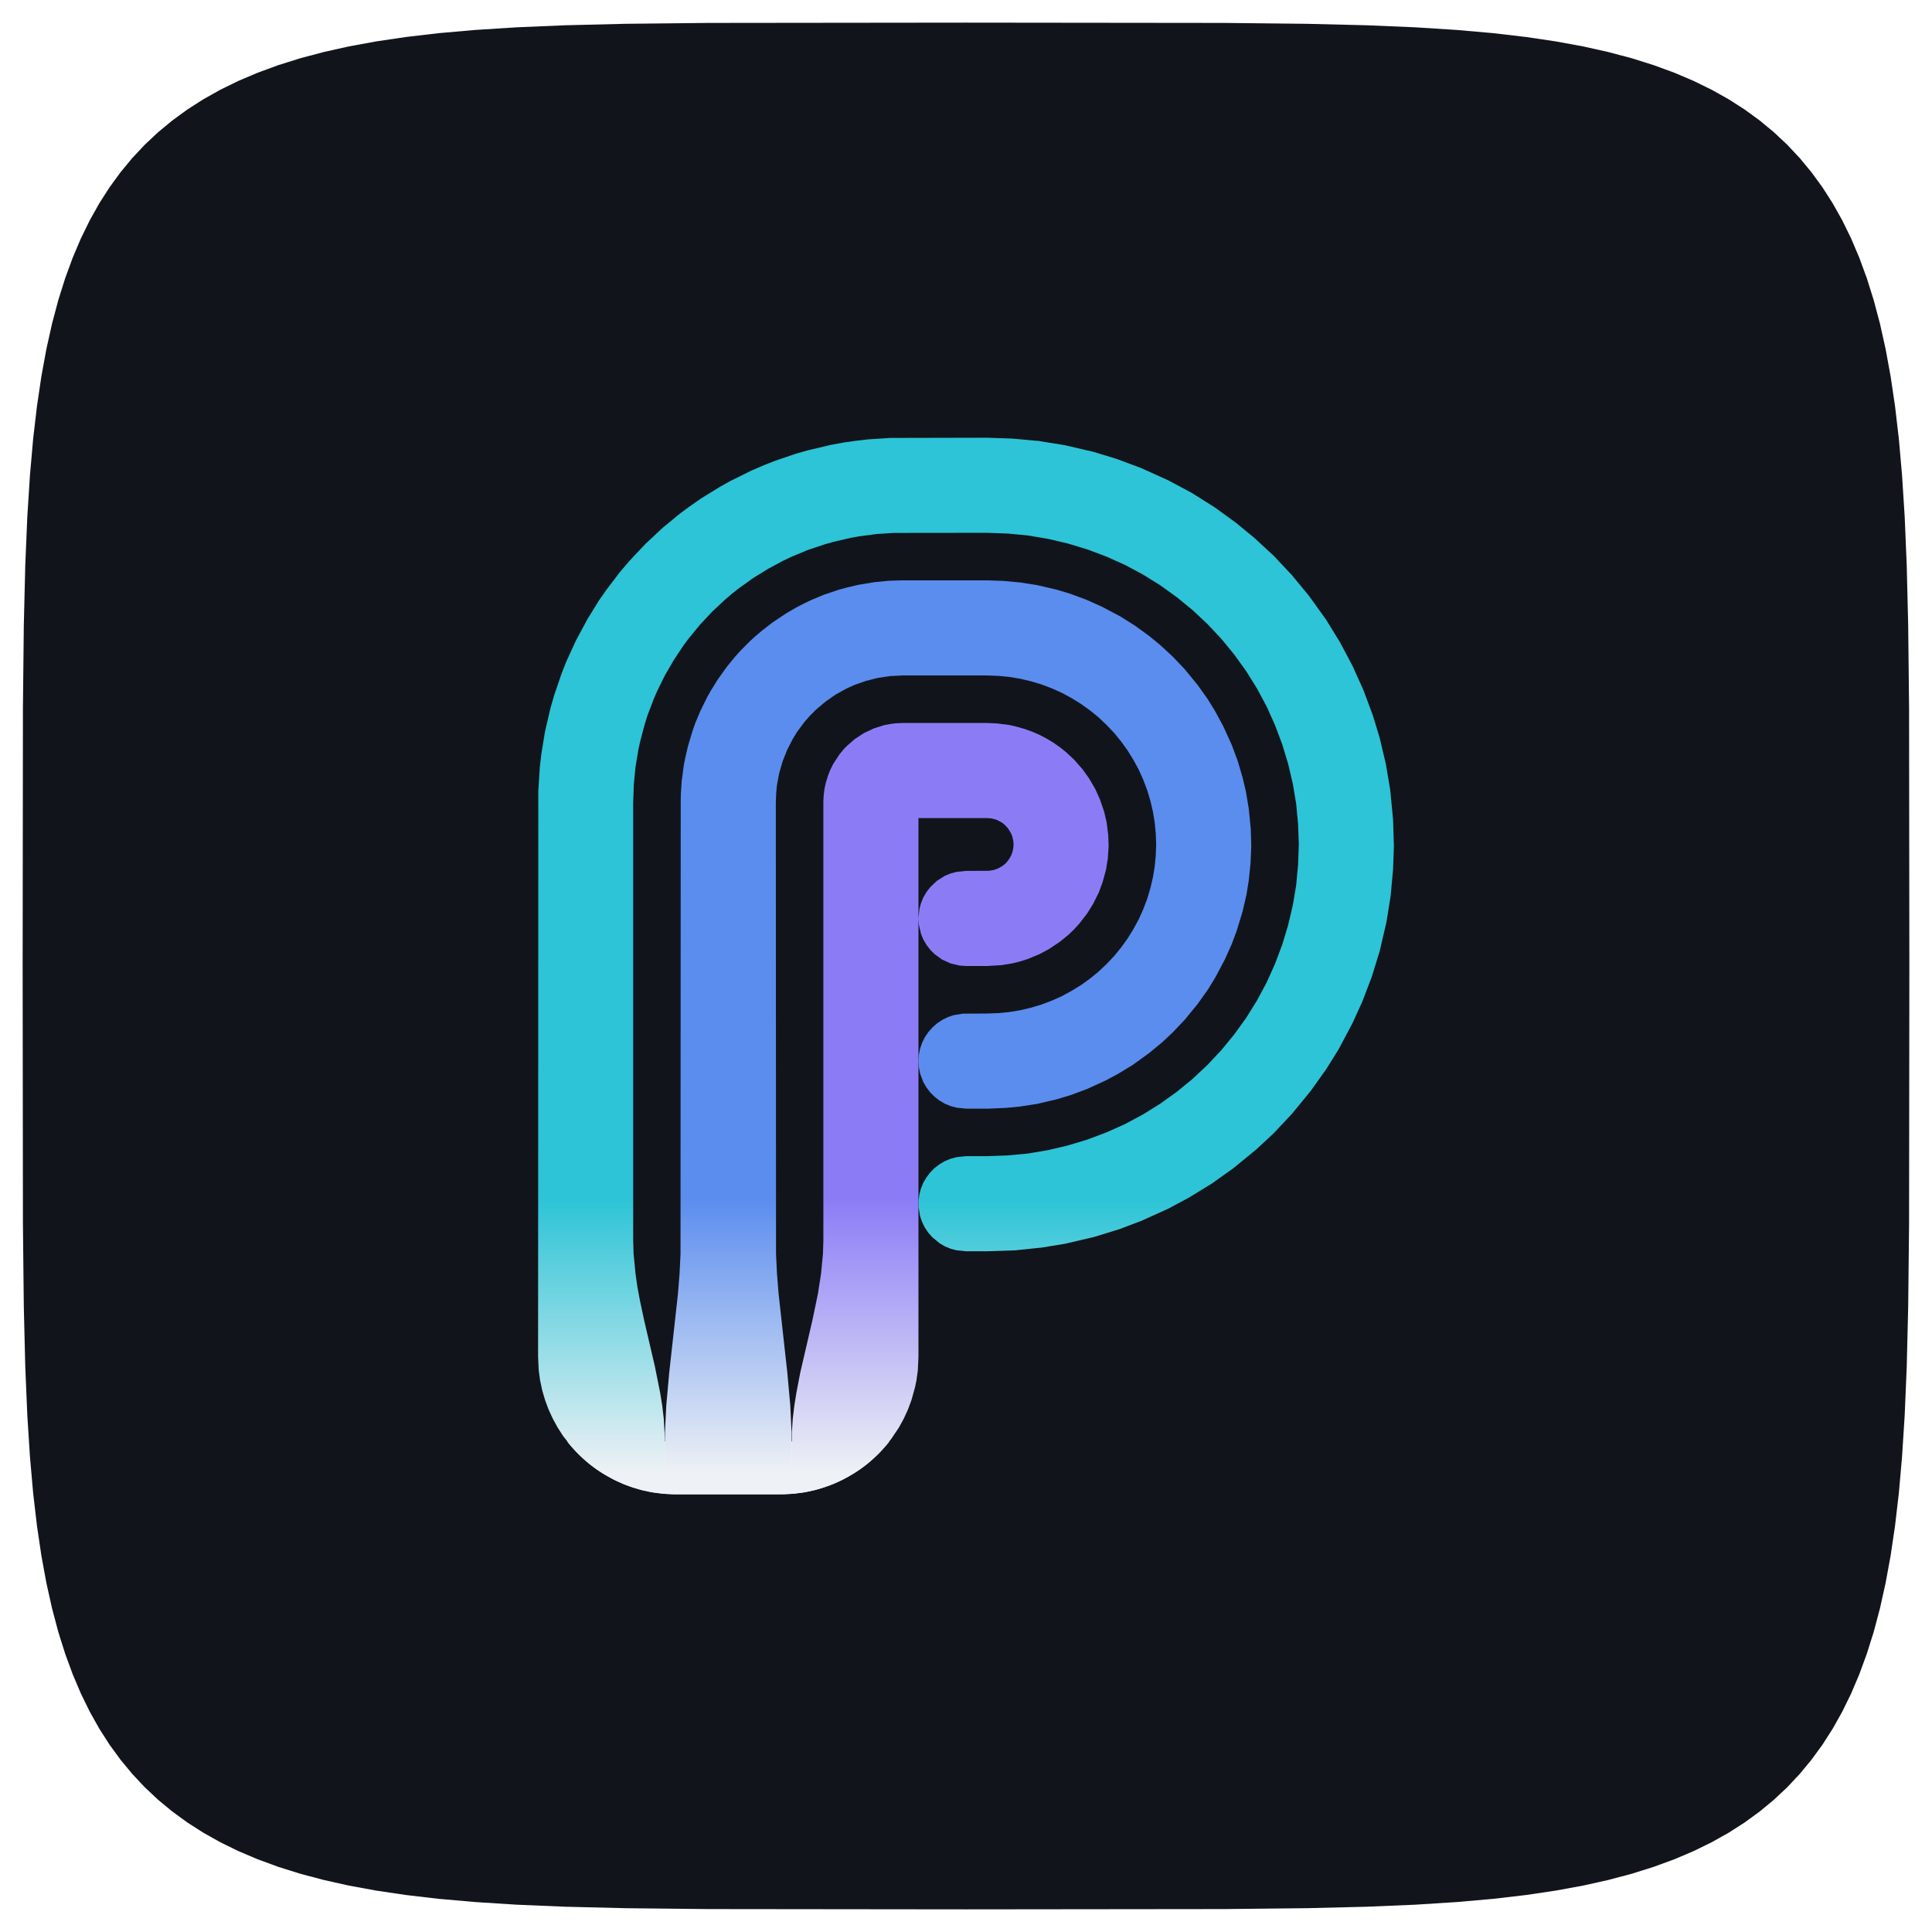
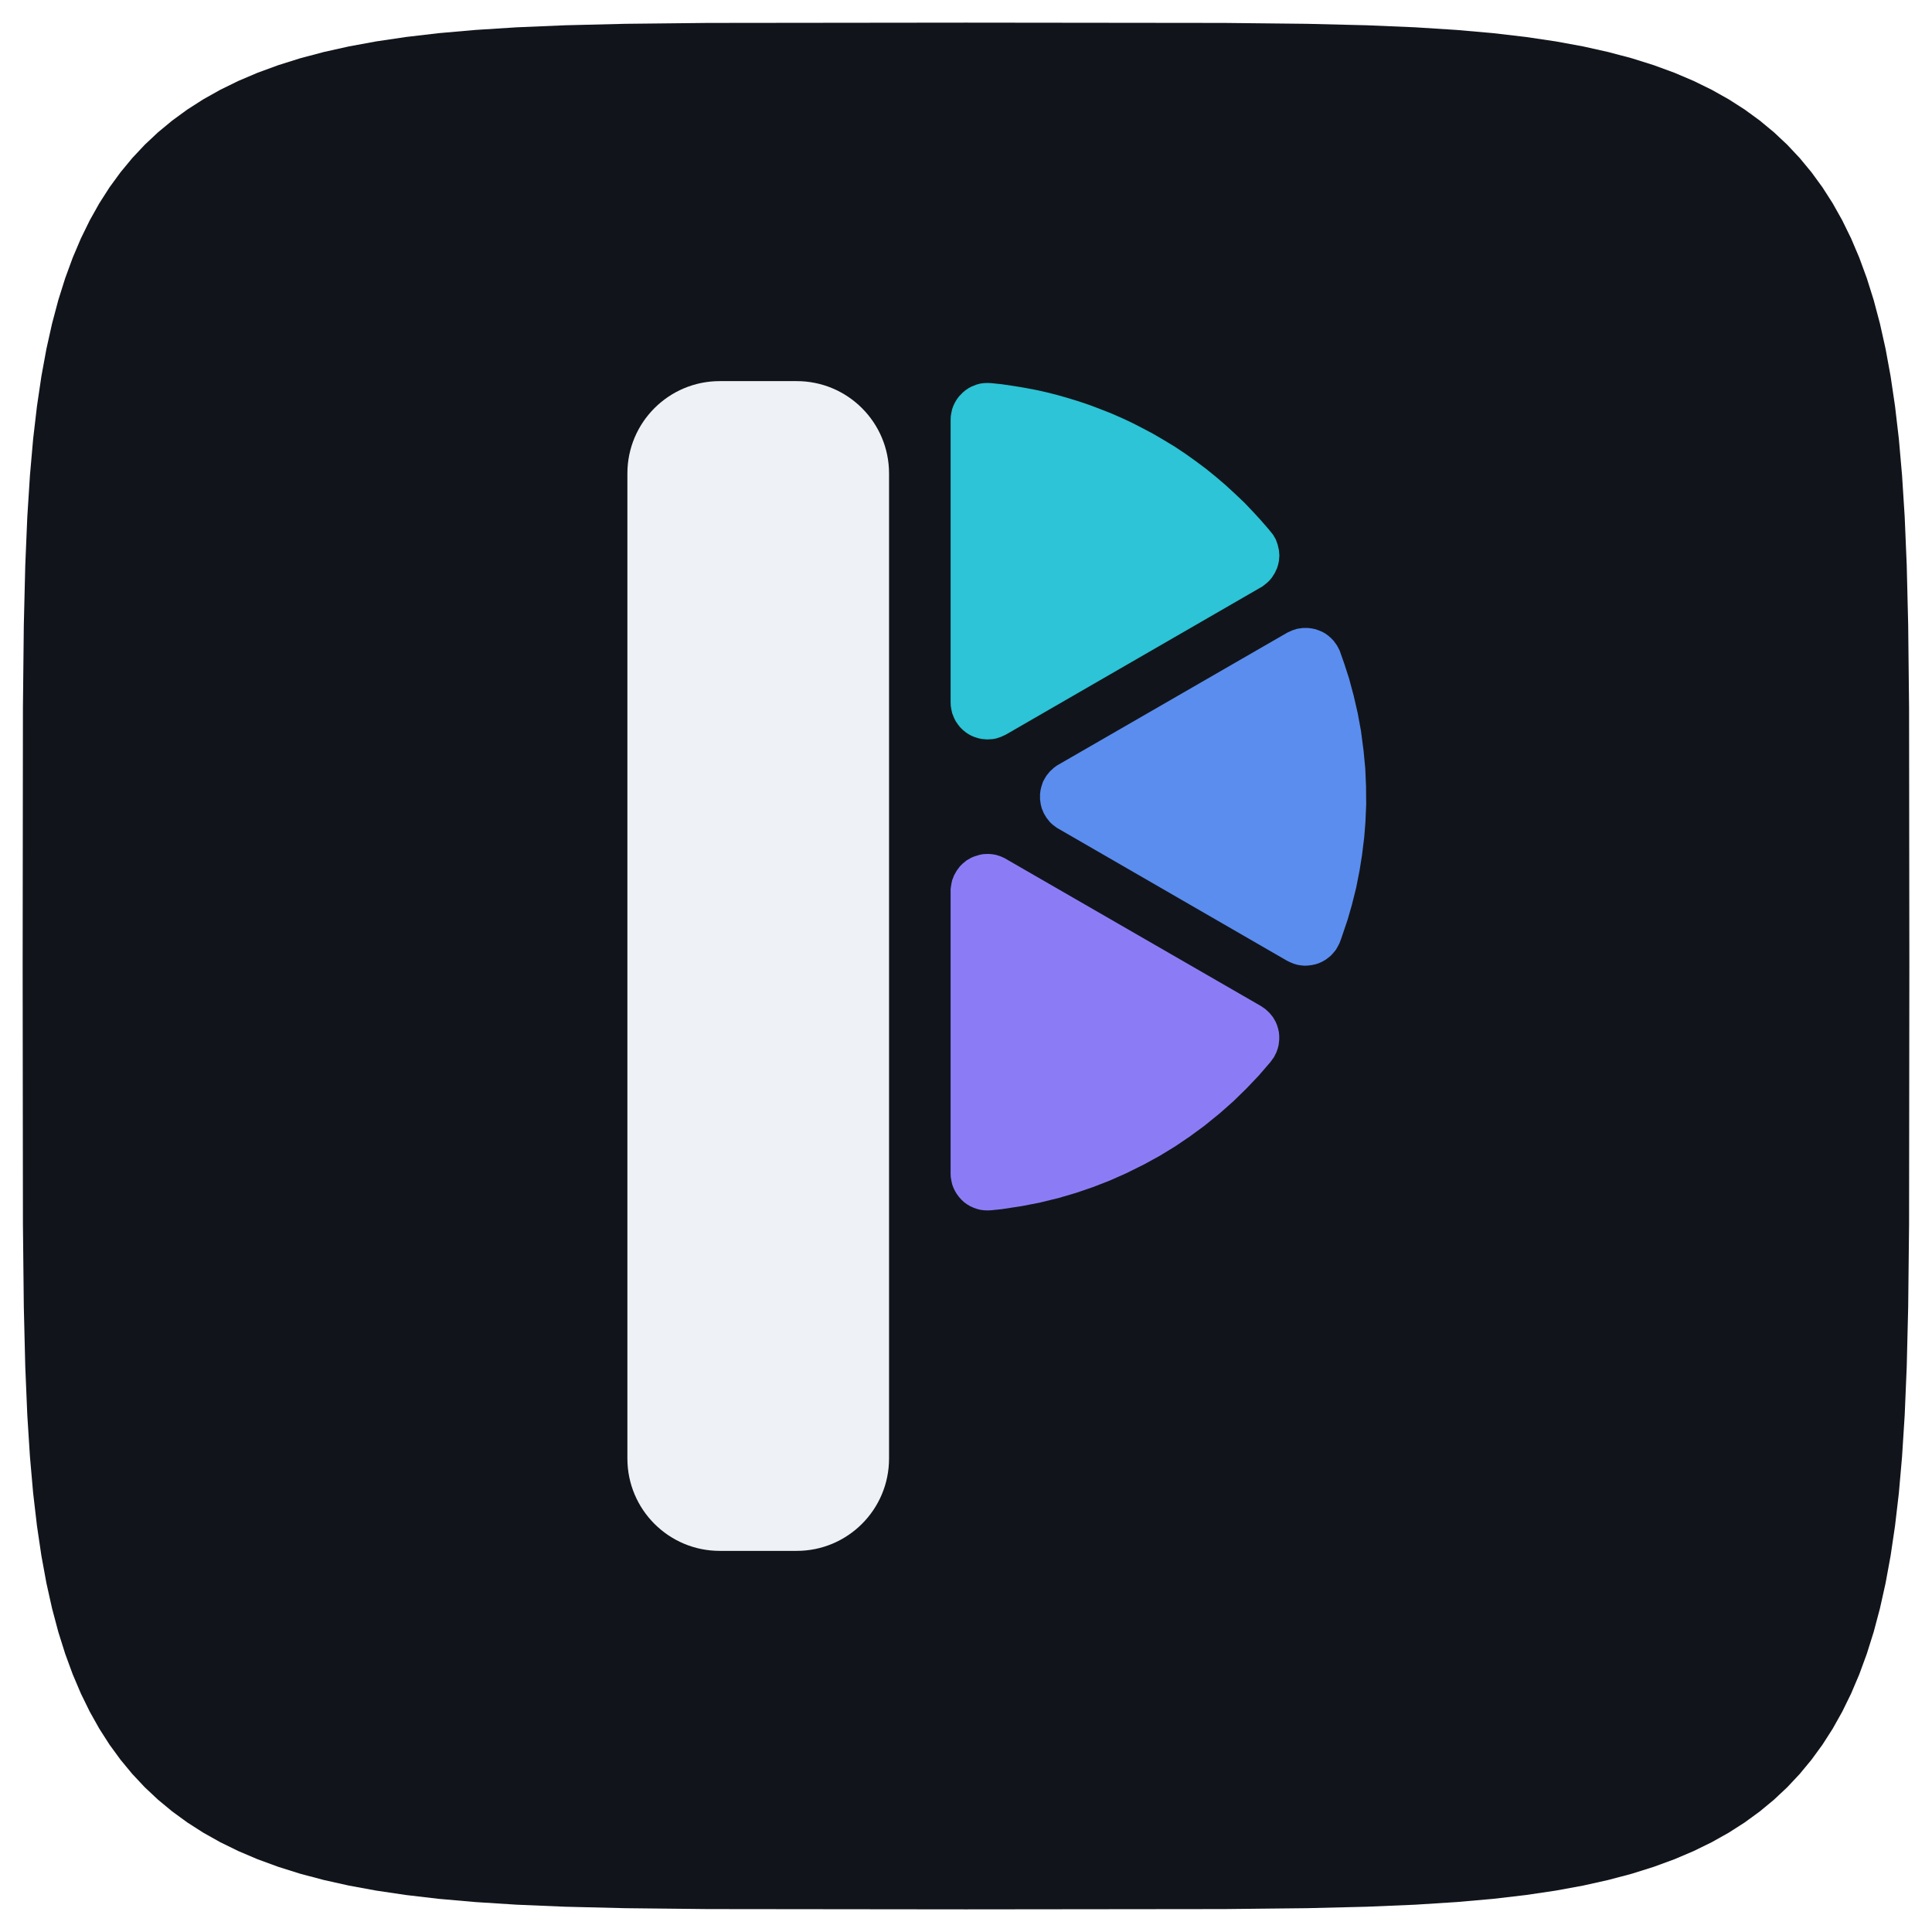
<svg xmlns="http://www.w3.org/2000/svg" viewBox="0 0 1024 1024" width="1024" height="1024" role="img" aria-label="PrismOS-AI app icon">
  <path d="M1012.00 512.00L1011.85 648.95L1011.38 692.65L1010.61 724.34L1009.53 750.07L1008.13 772.05L1006.43 791.41L1004.40 808.78L1002.06 824.58L999.40 839.08L996.41 852.49L993.10 864.95L989.44 876.58L985.45 887.46L981.11 897.66L976.42 907.24L971.36 916.26L965.93 924.74L960.11 932.71L953.90 940.22L947.28 947.28L940.22 953.90L932.71 960.11L924.74 965.93L916.26 971.36L907.24 976.42L897.66 981.11L887.46 985.45L876.58 989.44L864.95 993.10L852.49 996.41L839.08 999.40L824.58 1002.06L808.78 1004.40L791.41 1006.43L772.05 1008.13L750.07 1009.53L724.34 1010.61L692.65 1011.38L648.95 1011.85L512.00 1012.00L375.05 1011.85L331.35 1011.38L299.66 1010.61L273.93 1009.53L251.95 1008.13L232.59 1006.43L215.22 1004.40L199.42 1002.06L184.92 999.40L171.51 996.41L159.05 993.10L147.42 989.44L136.54 985.45L126.34 981.11L116.76 976.42L107.74 971.36L99.26 965.93L91.29 960.11L83.78 953.90L76.72 947.28L70.10 940.22L63.89 932.71L58.07 924.74L52.64 916.26L47.58 907.24L42.89 897.66L38.55 887.46L34.56 876.58L30.90 864.95L27.59 852.49L24.60 839.08L21.94 824.58L19.60 808.78L17.57 791.41L15.87 772.05L14.47 750.07L13.39 724.34L12.62 692.65L12.15 648.95L12.00 512.00L12.15 375.05L12.62 331.35L13.39 299.66L14.47 273.93L15.87 251.95L17.57 232.59L19.60 215.22L21.94 199.42L24.60 184.92L27.59 171.51L30.90 159.05L34.56 147.42L38.55 136.54L42.89 126.34L47.58 116.76L52.64 107.74L58.07 99.26L63.89 91.29L70.10 83.78L76.72 76.72L83.78 70.10L91.29 63.89L99.26 58.07L107.74 52.64L116.76 47.58L126.34 42.89L136.54 38.55L147.42 34.56L159.05 30.90L171.51 27.59L184.92 24.60L199.42 21.94L215.22 19.60L232.59 17.57L251.95 15.87L273.93 14.47L299.66 13.39L331.35 12.62L375.05 12.15L512.00 12.00L648.95 12.15L692.65 12.62L724.34 13.39L750.07 14.47L772.05 15.87L791.41 17.57L808.78 19.60L824.58 21.94L839.08 24.60L852.49 27.59L864.95 30.90L876.58 34.56L887.46 38.55L897.66 42.89L907.24 47.58L916.26 52.64L924.74 58.07L932.71 63.89L940.22 70.10L947.28 76.72L953.90 83.78L960.11 91.29L965.93 99.26L971.36 107.74L976.42 116.76L981.11 126.34L985.45 136.54L989.44 147.42L993.10 159.05L996.41 171.51L999.40 184.92L1002.06 199.42L1004.40 215.22L1006.43 232.59L1008.13 251.95L1009.53 273.93L1010.61 299.66L1011.38 331.35L1011.85 375.05Z" fill="#11151b" />
-   <g transform="translate(285.2 232) scale(5.6)">
-     <defs>
-       <linearGradient id="ufv0" gradientUnits="userSpaceOnUse" x1="0" y1="98" x2="0" y2="72">
-         <stop offset="0" stop-color="#eef1f5" />
-         <stop offset="1" stop-color="#2cc4d6" />
-       </linearGradient>
-       <linearGradient id="ufv1" gradientUnits="userSpaceOnUse" x1="0" y1="98" x2="0" y2="72">
-         <stop offset="0" stop-color="#eef1f5" />
-         <stop offset="1" stop-color="#5b8def" />
-       </linearGradient>
-       <linearGradient id="ufv2" gradientUnits="userSpaceOnUse" x1="0" y1="98" x2="0" y2="72">
-         <stop offset="0" stop-color="#eef1f5" />
-         <stop offset="1" stop-color="#8b7cf6" />
-       </linearGradient>
-     </defs>
-     <path d="M2.95 95.25 L3.16 95.49 L3.37 95.73 L3.58 95.96 L3.81 96.19 L4.04 96.42 L4.27 96.63 L4.51 96.84 L4.75 97.05 L5 97.25 L5.26 97.44 L5.51 97.63 L5.78 97.81 L6.05 97.98 L6.32 98.15 L6.59 98.31 L6.87 98.46 L7.16 98.61 L7.44 98.75 L7.73 98.88 L8.03 99.01 L8.32 99.13 L8.62 99.24 L8.92 99.34 L9.23 99.44 L9.53 99.53 L9.84 99.61 L10.15 99.68 L10.46 99.75 L10.78 99.81 L11.09 99.86 L11.41 99.9 L11.73 99.94 L12.04 99.96 L12.36 99.98 L12.68 100 L13 100 L23 100 L23.32 100 L23.64 99.98 L23.96 99.96 L24.27 99.94 L24.59 99.9 L24.91 99.86 L25.22 99.81 L25.54 99.75 L25.85 99.68 L26.16 99.61 L26.47 99.53 L26.77 99.44 L27.08 99.34 L27.38 99.24 L27.68 99.13 L27.97 99.01 L28.27 98.88 L28.56 98.75 L28.84 98.61 L29.13 98.46 L29.41 98.31 L29.68 98.15 L29.95 97.98 L30.22 97.81 L30.49 97.63 L30.74 97.44 L31 97.25 L31.25 97.05 L31.49 96.84 L31.73 96.63 L31.96 96.42 L32.19 96.19 L32.42 95.96 L32.63 95.73 L32.84 95.49 L33.05 95.25 L33.25 95 L2.75 95Z" fill="#eef1f5" />
-     <path d="M9.06 32.83 L9.22 31.17 L9.49 29.53 L9.67 28.71 L10.1 27.1 L10.35 26.3 L10.94 24.74 L11.27 23.98 L12.01 22.48 L12.85 21.03 L13.77 19.65 L14.27 18.98 L15.33 17.69 L16.47 16.47 L17.69 15.33 L18.32 14.79 L18.98 14.27 L20.33 13.3 L21.75 12.42 L23.22 11.63 L23.98 11.27 L25.52 10.63 L27.1 10.1 L27.9 9.87 L29.53 9.49 L30.35 9.34 L32 9.12 L33.67 9.01 L42.43 9 L44.43 9.07 L46.35 9.25 L48.25 9.57 L50.13 10.01 L51.98 10.57 L53.79 11.25 L55.55 12.04 L57.25 12.95 L58.89 13.97 L60.46 15.1 L61.95 16.32 L63.36 17.64 L64.68 19.05 L65.9 20.54 L67.03 22.11 L68.05 23.75 L68.96 25.45 L69.75 27.21 L70.43 29.02 L70.99 30.87 L71.43 32.75 L71.75 34.65 L71.93 36.57 L72 38.5 L71.93 40.43 L71.75 42.35 L71.43 44.25 L70.99 46.13 L70.43 47.98 L69.75 49.79 L68.96 51.55 L68.05 53.25 L67.03 54.89 L65.9 56.46 L64.68 57.95 L63.36 59.36 L61.95 60.68 L60.46 61.9 L58.89 63.03 L57.25 64.05 L55.55 64.96 L53.79 65.75 L51.98 66.43 L50.13 66.99 L48.25 67.43 L46.35 67.75 L44.43 67.93 L42.43 68 L40.5 68 L39.62 68.09 L39.05 68.24 L38.51 68.46 L38 68.76 L37.53 69.12 L37.12 69.53 L36.76 70 L36.46 70.51 L36.24 71.05 L36.09 71.62 L36.01 72.21 L36.01 72.79 L36.15 73.66 L36.34 74.22 L36.6 74.75 L36.93 75.24 L37.32 75.68 L38 76.24 L38.51 76.54 L39.05 76.76 L39.62 76.91 L40.5 77 L42.5 77 L45.16 76.91 L47.67 76.65 L49.87 76.29 L52.61 75.65 L55.01 74.91 L57.1 74.12 L59.66 72.96 L61.62 71.91 L63.77 70.59 L65.82 69.13 L67.99 67.35 L69.62 65.83 L71.35 63.99 L73.13 61.82 L74.59 59.77 L75.77 57.88 L77.09 55.39 L78.01 53.37 L78.91 51.01 L79.65 48.61 L80.29 45.87 L80.69 43.38 L80.92 40.87 L81 38.65 L80.92 36.13 L80.65 33.33 L80.23 30.85 L79.65 28.39 L79 26.26 L78.12 23.9 L77.09 21.61 L75.91 19.38 L74.59 17.23 L72.95 14.95 L71.35 13.01 L69.62 11.17 L67.77 9.46 L66.05 8.05 L64.01 6.57 L61.88 5.23 L59.66 4.04 L57.1 2.88 L54.74 2 L52.61 1.35 L49.87 0.71 L47.38 0.31 L44.87 0.08 L42.5 0 L33.3 0.02 L31.19 0.16 L30.07 0.29 L28.95 0.45 L27.7 0.68 L25.5 1.2 L24.41 1.51 L22.42 2.19 L21.37 2.6 L20.19 3.11 L18.17 4.11 L17.19 4.66 L15.39 5.77 L14.35 6.5 L13.44 7.17 L11.81 8.51 L10.16 10.05 L8.61 11.7 L7.78 12.67 L6.5 14.35 L5.77 15.39 L4.66 17.19 L3.59 19.18 L2.65 21.23 L2.19 22.42 L1.51 24.41 L1.16 25.64 L0.65 27.84 L0.31 29.92 L0.16 31.19 L0.02 33.44 L0 87 L0.06 88.27 L0.19 89.22 L0.39 90.16 L0.66 91.08 L0.99 91.97 L1.39 92.84 L1.85 93.68 L2.37 94.49 L3.16 95.49 L3.81 96.19 L4.51 96.84 L5.26 97.44 L6.05 97.98 L7.16 98.61 L8.03 99.01 L8.92 99.34 L9.84 99.61 L10.78 99.81 L12 99.96 L12 94.75 L11.9 92.88 L11.75 91.62 L11.55 90.38 L11.05 87.88 L10.03 83.5 L9.63 81.62 L9.4 80.38 L9.22 79.12 L9.04 77.25 L9 76 L9 34.54Z" fill="url(#ufv0)" />
-     <path d="M22.53 33.72 L22.6 32.93 L22.81 31.78 L23.14 30.64 L23.57 29.55 L24.11 28.5 L24.52 27.83 L25.22 26.89 L25.74 26.3 L26.3 25.74 L27.2 24.98 L28.16 24.31 L29.19 23.74 L29.91 23.41 L31.02 23.02 L32.16 22.73 L33.32 22.56 L34.54 22.5 L42.43 22.5 L43.55 22.54 L44.59 22.64 L45.62 22.81 L46.64 23.05 L47.64 23.35 L48.62 23.72 L49.58 24.15 L50.5 24.65 L51.39 25.2 L52.24 25.81 L53.05 26.47 L53.81 27.19 L54.53 27.95 L55.19 28.76 L55.8 29.61 L56.35 30.5 L56.85 31.42 L57.28 32.38 L57.65 33.36 L57.95 34.36 L58.19 35.38 L58.36 36.41 L58.46 37.45 L58.5 38.5 L58.46 39.55 L58.36 40.59 L58.19 41.62 L57.95 42.64 L57.65 43.64 L57.28 44.62 L56.85 45.58 L56.35 46.5 L55.8 47.39 L55.19 48.24 L54.53 49.05 L53.81 49.81 L53.05 50.53 L52.24 51.19 L51.39 51.8 L50.5 52.35 L49.58 52.85 L48.62 53.28 L47.64 53.65 L46.64 53.95 L45.62 54.19 L44.59 54.36 L43.55 54.46 L42.43 54.5 L40.21 54.51 L39.34 54.65 L38.78 54.84 L38.25 55.1 L37.76 55.43 L37.32 55.82 L36.93 56.26 L36.6 56.75 L36.34 57.28 L36.15 57.84 L36.04 58.41 L36 59 L36.04 59.59 L36.15 60.16 L36.46 60.99 L36.76 61.5 L37.12 61.97 L37.53 62.38 L38 62.74 L38.51 63.04 L39.05 63.26 L39.62 63.41 L40.5 63.5 L42.65 63.5 L44.28 63.43 L45.62 63.3 L47.23 63.05 L49.11 62.61 L50.4 62.22 L51.93 61.65 L53.69 60.85 L54.87 60.22 L56.27 59.37 L57.83 58.24 L59.09 57.2 L60.07 56.28 L61.2 55.09 L62.42 53.6 L63.37 52.27 L64.07 51.13 L64.98 49.42 L65.65 47.93 L66.12 46.67 L66.68 44.83 L67.05 43.23 L67.26 41.91 L67.43 40.28 L67.5 38.65 L67.45 37.01 L67.26 35.09 L66.99 33.48 L66.68 32.17 L66.22 30.6 L65.65 29.07 L64.85 27.31 L64.07 25.87 L63.37 24.73 L62.42 23.4 L61.2 21.91 L60.07 20.72 L58.87 19.61 L57.83 18.76 L56.51 17.8 L55.13 16.93 L53.42 16.02 L51.93 15.35 L50.4 14.78 L49.11 14.39 L47.23 13.95 L45.62 13.7 L43.99 13.55 L42.5 13.5 L34.43 13.5 L33.2 13.54 L31.83 13.67 L30.33 13.92 L29.14 14.2 L28.47 14.38 L27.03 14.87 L25.9 15.34 L25.15 15.7 L24.54 16.01 L23.47 16.63 L22.21 17.47 L21.24 18.22 L20.6 18.76 L20.09 19.22 L19.22 20.09 L18.66 20.71 L17.88 21.66 L17 22.89 L16.35 23.94 L16.01 24.54 L15.34 25.9 L14.87 27.03 L14.64 27.68 L14.2 29.14 L13.92 30.33 L13.79 31.01 L13.59 32.51 L13.51 33.74 L13.5 34.5 L13.48 77.25 L13.39 79.12 L13.24 81 L12.41 88.5 L12.13 91.62 L12.01 94.12 L12 99.96 L13 100 L23 100 L24 99.96 L23.99 94.12 L23.87 91.62 L23.59 88.5 L22.76 81 L22.61 79.12 L22.52 77.25 L22.5 34.54Z" fill="url(#ufv1)" />
-     <path d="M36.04 46.09 L36.24 46.95 L36.46 47.49 L36.76 48 L37.12 48.47 L37.53 48.88 L38.25 49.4 L39.05 49.76 L39.91 49.96 L40.5 50 L42.5 50 L43.85 49.92 L44.89 49.75 L45.62 49.57 L46.34 49.34 L47.45 48.88 L48.38 48.38 L49.38 47.71 L50.19 47.05 L50.73 46.53 L51.24 45.97 L51.98 45.01 L52.53 44.12 L53.07 43.04 L53.43 42.06 L53.75 40.89 L53.92 39.85 L54 38.65 L53.96 37.6 L53.81 36.4 L53.57 35.38 L53.18 34.24 L52.75 33.28 L52.14 32.23 L51.53 31.38 L50.73 30.47 L49.97 29.76 L49.38 29.29 L48.77 28.86 L48.12 28.47 L47.45 28.12 L46.76 27.82 L46.06 27.57 L45.33 27.36 L44.6 27.19 L43.4 27.04 L42.5 27 L34.5 27 L33.84 27.03 L33.35 27.09 L32.73 27.21 L31.79 27.51 L30.81 27.97 L29.99 28.51 L29.25 29.15 L28.91 29.5 L28.51 29.99 L27.92 30.9 L27.64 31.47 L27.46 31.93 L27.24 32.63 L27.11 33.21 L27.03 33.84 L27 34.43 L27 76 L26.96 77.25 L26.78 79.12 L26.49 81 L25.97 83.5 L24.81 88.5 L24.45 90.38 L24.25 91.62 L24.1 92.88 L24.02 94.12 L24 99.96 L25.22 99.81 L26.16 99.61 L27.08 99.34 L27.97 99.01 L28.84 98.61 L29.95 97.98 L30.74 97.44 L31.49 96.84 L32.19 96.19 L32.84 95.49 L33.44 94.74 L34.15 93.68 L34.61 92.84 L35.01 91.97 L35.34 91.08 L35.68 89.85 L35.81 89.22 L35.94 88.27 L36 87 L36 45.5Z M36 36 L42.43 36 L42.83 36.02 L43.15 36.09 L43.46 36.19 L43.89 36.42 L44.15 36.62 L44.48 36.98 L44.74 37.4 L44.87 37.7 L44.98 38.17 L45 38.5 L44.98 38.83 L44.91 39.15 L44.81 39.46 L44.66 39.75 L44.48 40.02 L44.27 40.27 L44.02 40.48 L43.6 40.74 L43.15 40.91 L42.66 40.99 L40.5 41 L39.62 41.09 L39.05 41.24 L38.51 41.46 L37.76 41.93 L37.12 42.53 L36.76 43 L36.46 43.51 L36.24 44.05 L36.09 44.62 L36 45.5Z" fill="url(#ufv2)" />
+   <g transform="translate(332.53 202) scale(8.15789)">
+     <path d="M6 0H11A6 6 0 0 1 17 6V70A6 6 0 0 1 11 76H6A6 6 0 0 1 0 70V6A6 6 0 0 1 6 0Z" fill="#eef1f5" />
+     <path d="M23.63 0.13 L23.39 0.12 L23.16 0.13 L22.93 0.16 L22.7 0.22 L22.37 0.35 L22.16 0.46 L21.97 0.59 L21.79 0.74 L21.54 1 L21.4 1.19 L21.28 1.39 L21.18 1.6 L21.1 1.82 L21.05 2.05 L21.01 2.28 L21 2.52 L21 20.88 L21.01 21.11 L21.05 21.34 L21.1 21.57 L21.23 21.9 L21.34 22.11 L21.47 22.3 L21.61 22.48 L21.78 22.65 L21.96 22.8 L22.15 22.93 L22.35 23.04 L22.57 23.13 L22.79 23.2 L23.02 23.25 L23.37 23.28 L23.72 23.26 L23.95 23.22 L24.28 23.11 L24.6 22.96 L41.26 13.34 L41.54 13.12 L41.71 12.96 L41.87 12.77 L42.06 12.47 L42.21 12.15 L42.28 11.92 L42.33 11.69 L42.36 11.33 L42.33 10.98 L42.25 10.63 L42.13 10.29 L41.95 9.98 L41.66 9.62 L41.12 9 L40.66 8.5 L40.1 7.91 L39.5 7.34 L38.88 6.77 L38.25 6.23 L37.61 5.71 L36.94 5.21 L36.27 4.73 L35.58 4.27 L34.87 3.84 L34.17 3.43 L33.57 3.11 L32.85 2.74 L32.24 2.45 L31.49 2.12 L30.86 1.87 L30.1 1.58 L29.46 1.36 L28.69 1.12 L28.03 0.93 L27.25 0.73 L26.58 0.58 L25.79 0.43 L25.12 0.32 L24.31 0.2Z" fill="#2cc4d6" />
+     <path d="M42.86 37.66 L43.07 37.76 L43.29 37.85 L43.52 37.92 L43.75 37.96 L43.99 37.98 L44.23 37.97 L44.46 37.94 L44.7 37.89 L44.92 37.82 L45.14 37.72 L45.35 37.6 L45.54 37.46 L45.72 37.31 L45.88 37.13 L46.03 36.95 L46.15 36.74 L46.26 36.53 L46.37 36.24 L46.79 35 L47.07 34.03 L47.35 32.91 L47.57 31.79 L47.73 30.79 L47.87 29.65 L47.95 28.66 L48 27.5 L47.99 26.34 L47.94 25.17 L47.83 24.02 L47.66 22.72 L47.45 21.58 L47.19 20.45 L46.89 19.33 L46.58 18.37 L46.27 17.49 L46.1 17.17 L45.89 16.88 L45.73 16.71 L45.55 16.55 L45.36 16.41 L45.15 16.29 L44.93 16.2 L44.71 16.12 L44.47 16.07 L44.24 16.04 L43.88 16.04 L43.52 16.09 L43.18 16.2 L42.86 16.35 L27.9 24.98 L27.71 25.12 L27.45 25.36 L27.23 25.63 L27.11 25.83 L27 26.03 L26.89 26.37 L26.84 26.59 L26.81 26.83 L26.81 27.18 L26.86 27.52 L26.92 27.75 L27.05 28.07 L27.23 28.37 L27.45 28.65 L27.62 28.81 L27.9 29.02Z" fill="#5b8def" />
+     <path d="M21 51.48 L21.01 51.72 L21.05 51.95 L21.1 52.18 L21.18 52.4 L21.28 52.61 L21.4 52.81 L21.54 53 L21.7 53.18 L21.87 53.34 L22.06 53.48 L22.26 53.6 L22.48 53.7 L22.7 53.78 L22.93 53.84 L23.16 53.87 L23.39 53.88 L23.63 53.87 L24.31 53.8 L25.62 53.6 L26.76 53.38 L28.03 53.07 L29.15 52.74 L30.26 52.36 L31.34 51.94 L32.4 51.47 L33.57 50.89 L34.59 50.33 L35.59 49.72 L36.55 49.07 L37.49 48.38 L38.5 47.56 L39.38 46.78 L40.21 45.97 L41.01 45.13 L41.77 44.25 L42.01 43.92 L42.17 43.6 L42.25 43.37 L42.31 43.14 L42.35 42.79 L42.35 42.55 L42.33 42.31 L42.28 42.08 L42.21 41.85 L42.12 41.63 L41.94 41.32 L41.71 41.04 L41.45 40.8 L41.16 40.6 L24.5 30.99 L24.28 30.89 L23.95 30.78 L23.72 30.74 L23.49 30.72 L23.14 30.73 L22.91 30.77 L22.57 30.87 L22.35 30.96 L22.05 31.13 L21.78 31.35 L21.61 31.52 L21.4 31.8 L21.23 32.1 L21.1 32.43 L21.05 32.66 L21 33Z" fill="#8b7cf6" />
  </g>
</svg>
